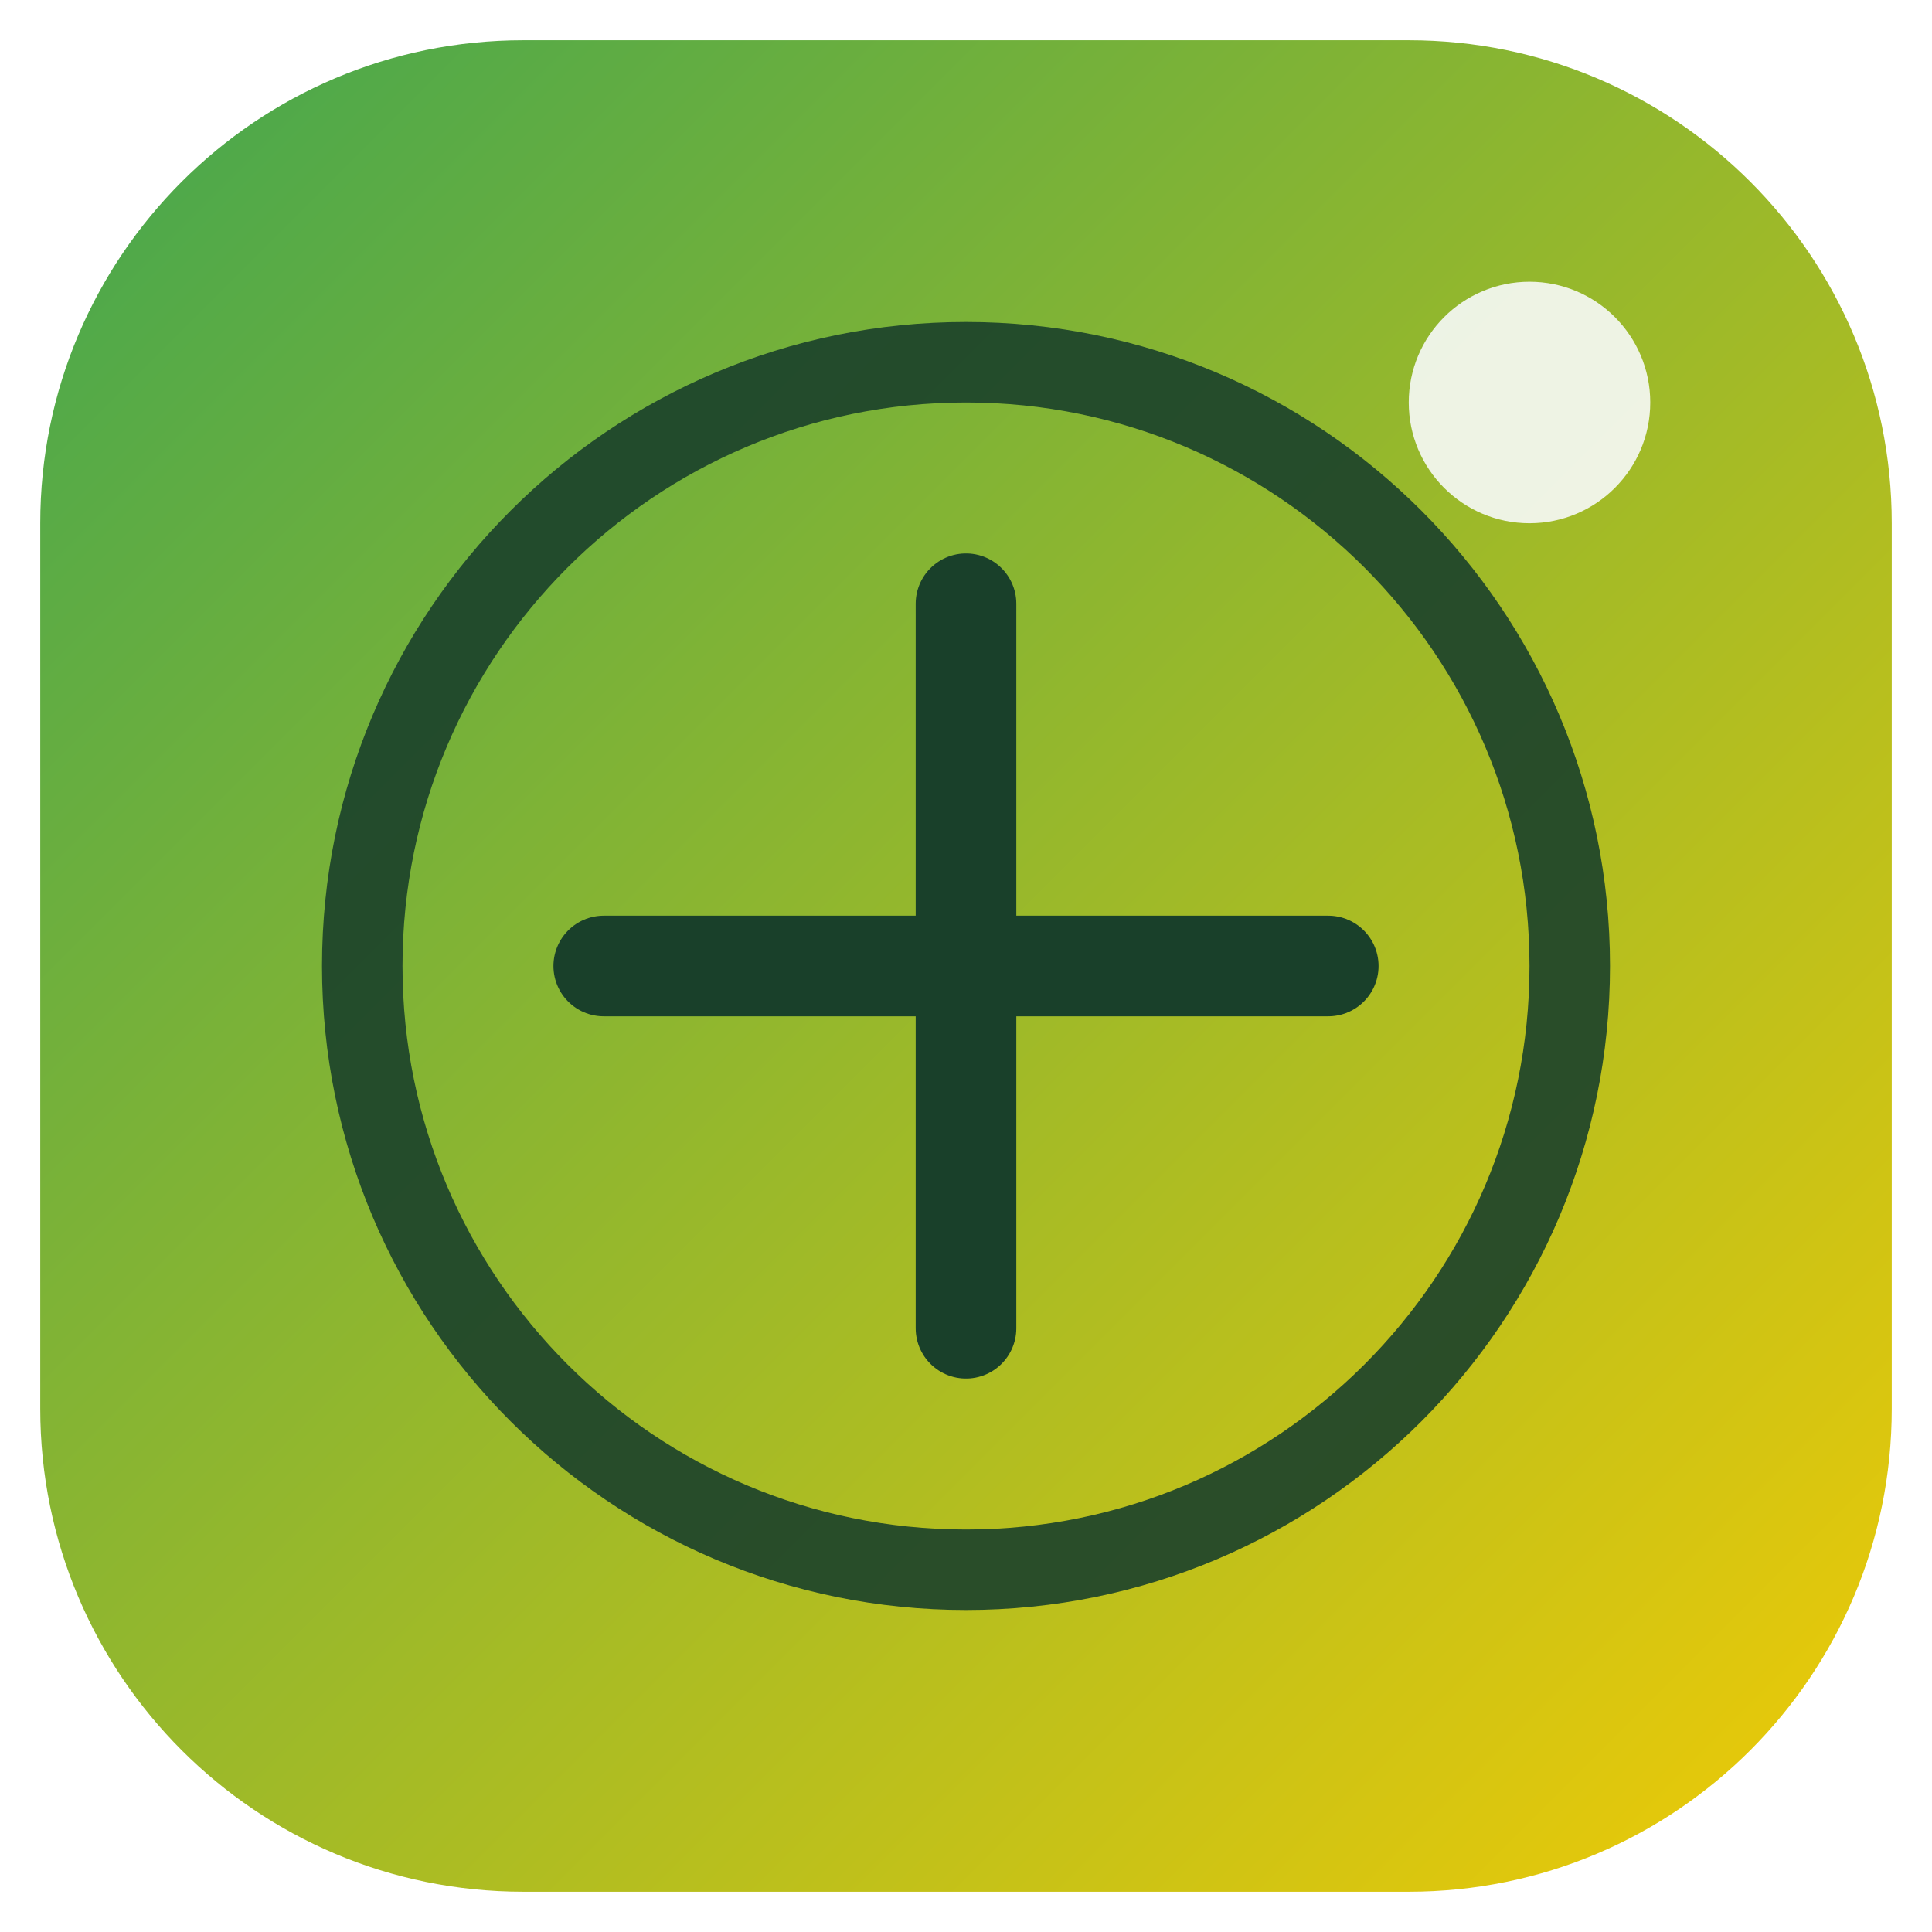
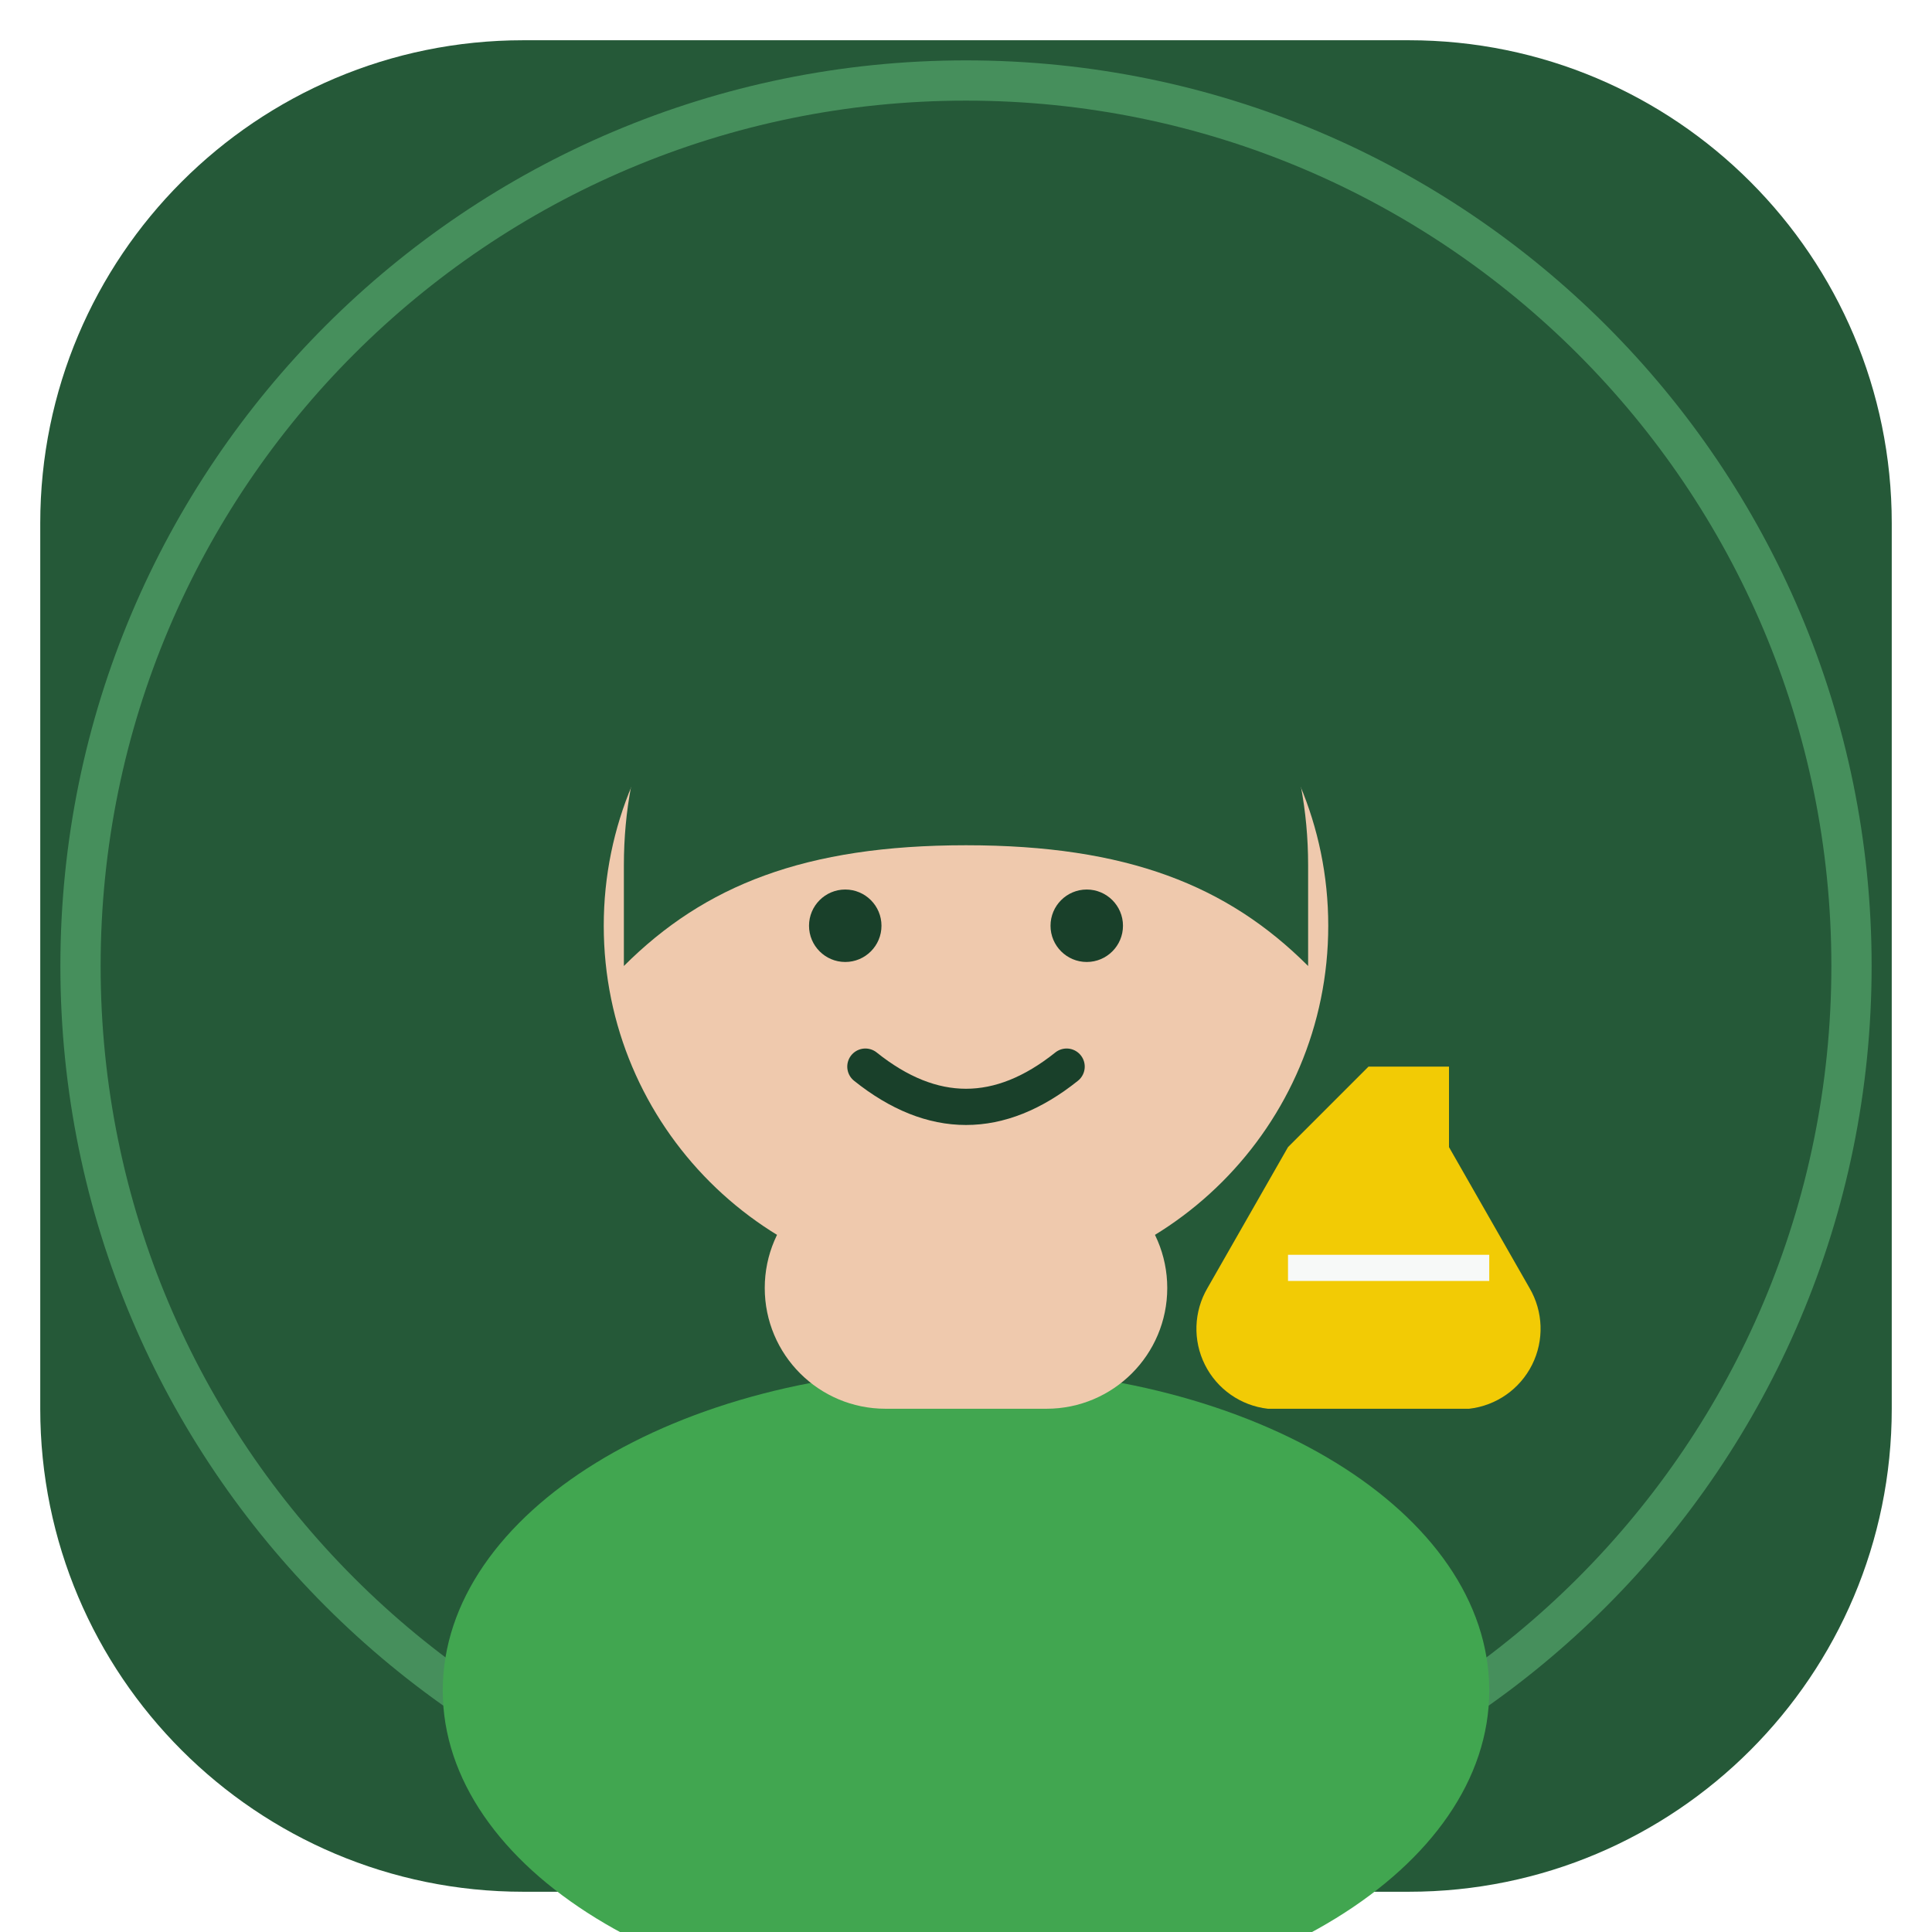
- <svg xmlns="http://www.w3.org/2000/svg" viewBox="0 0 96 96" role="img" aria-label="avatar_prism">
-   <defs>
-     <linearGradient id="g26" x1="0" y1="0" x2="1" y2="1">
-       <stop offset="0%" stop-color="#41A650" />
-       <stop offset="100%" stop-color="#F2CB05" />
-     </linearGradient>
-   </defs>
-   <rect x="2" y="2" width="92" height="92" rx="24" fill="url(#g26)" />
-   <circle cx="48" cy="48" r="30" fill="none" stroke="#19402A" stroke-width="4" opacity="0.9" />
-   <path d="M30 48 H66 M48 30 V66" stroke="#19402A" stroke-width="5" stroke-linecap="round" />
-   <circle cx="76" cy="20" r="6" fill="#F7F9F8" opacity="0.9" />
+ <svg xmlns="http://www.w3.org/2000/svg" viewBox="0 0 96 96" role="img" aria-label="Prism Scientist">
+   <rect x="2" y="2" width="92" height="92" rx="24" fill="#255938" />
+   <circle cx="48" cy="48" r="44" fill="none" stroke="#85F2A0" stroke-opacity="0.35" stroke-width="2" />
+   <ellipse cx="48" cy="84" rx="26" ry="16" fill="#41A650" />
+   <rect x="38" y="58" width="20" height="12" rx="6" fill="#EFC9AD" />
+   <circle cx="48" cy="46" r="18" fill="#EFC9AD" />
+   <path d="M31 43c0-11 8-18 17-18s17 7 17 18v5c-4-4-9-6-17-6s-13 2-17 6z" fill="#255938" />
+   <circle cx="42" cy="46" r="1.8" fill="#19402A" />
+   <circle cx="54" cy="46" r="1.8" fill="#19402A" />
+   <path d="M43 53q5 4 10 0" stroke="#19402A" stroke-width="1.8" fill="none" stroke-linecap="round" />
+   <path d="M38 40q4-3 8 0M50 40q4-3 8 0" stroke="#255938" stroke-width="1.5" fill="none" stroke-linecap="round" />
+   <path d="M68 53h4v4l4 7a4 4 0 01-3 6h-10a4 4 0 01-3-6l4-7z" fill="#F2CB05" />
+   <path d="M64 63h10" stroke="#F7F9F8" stroke-width="1.3" />
</svg>
